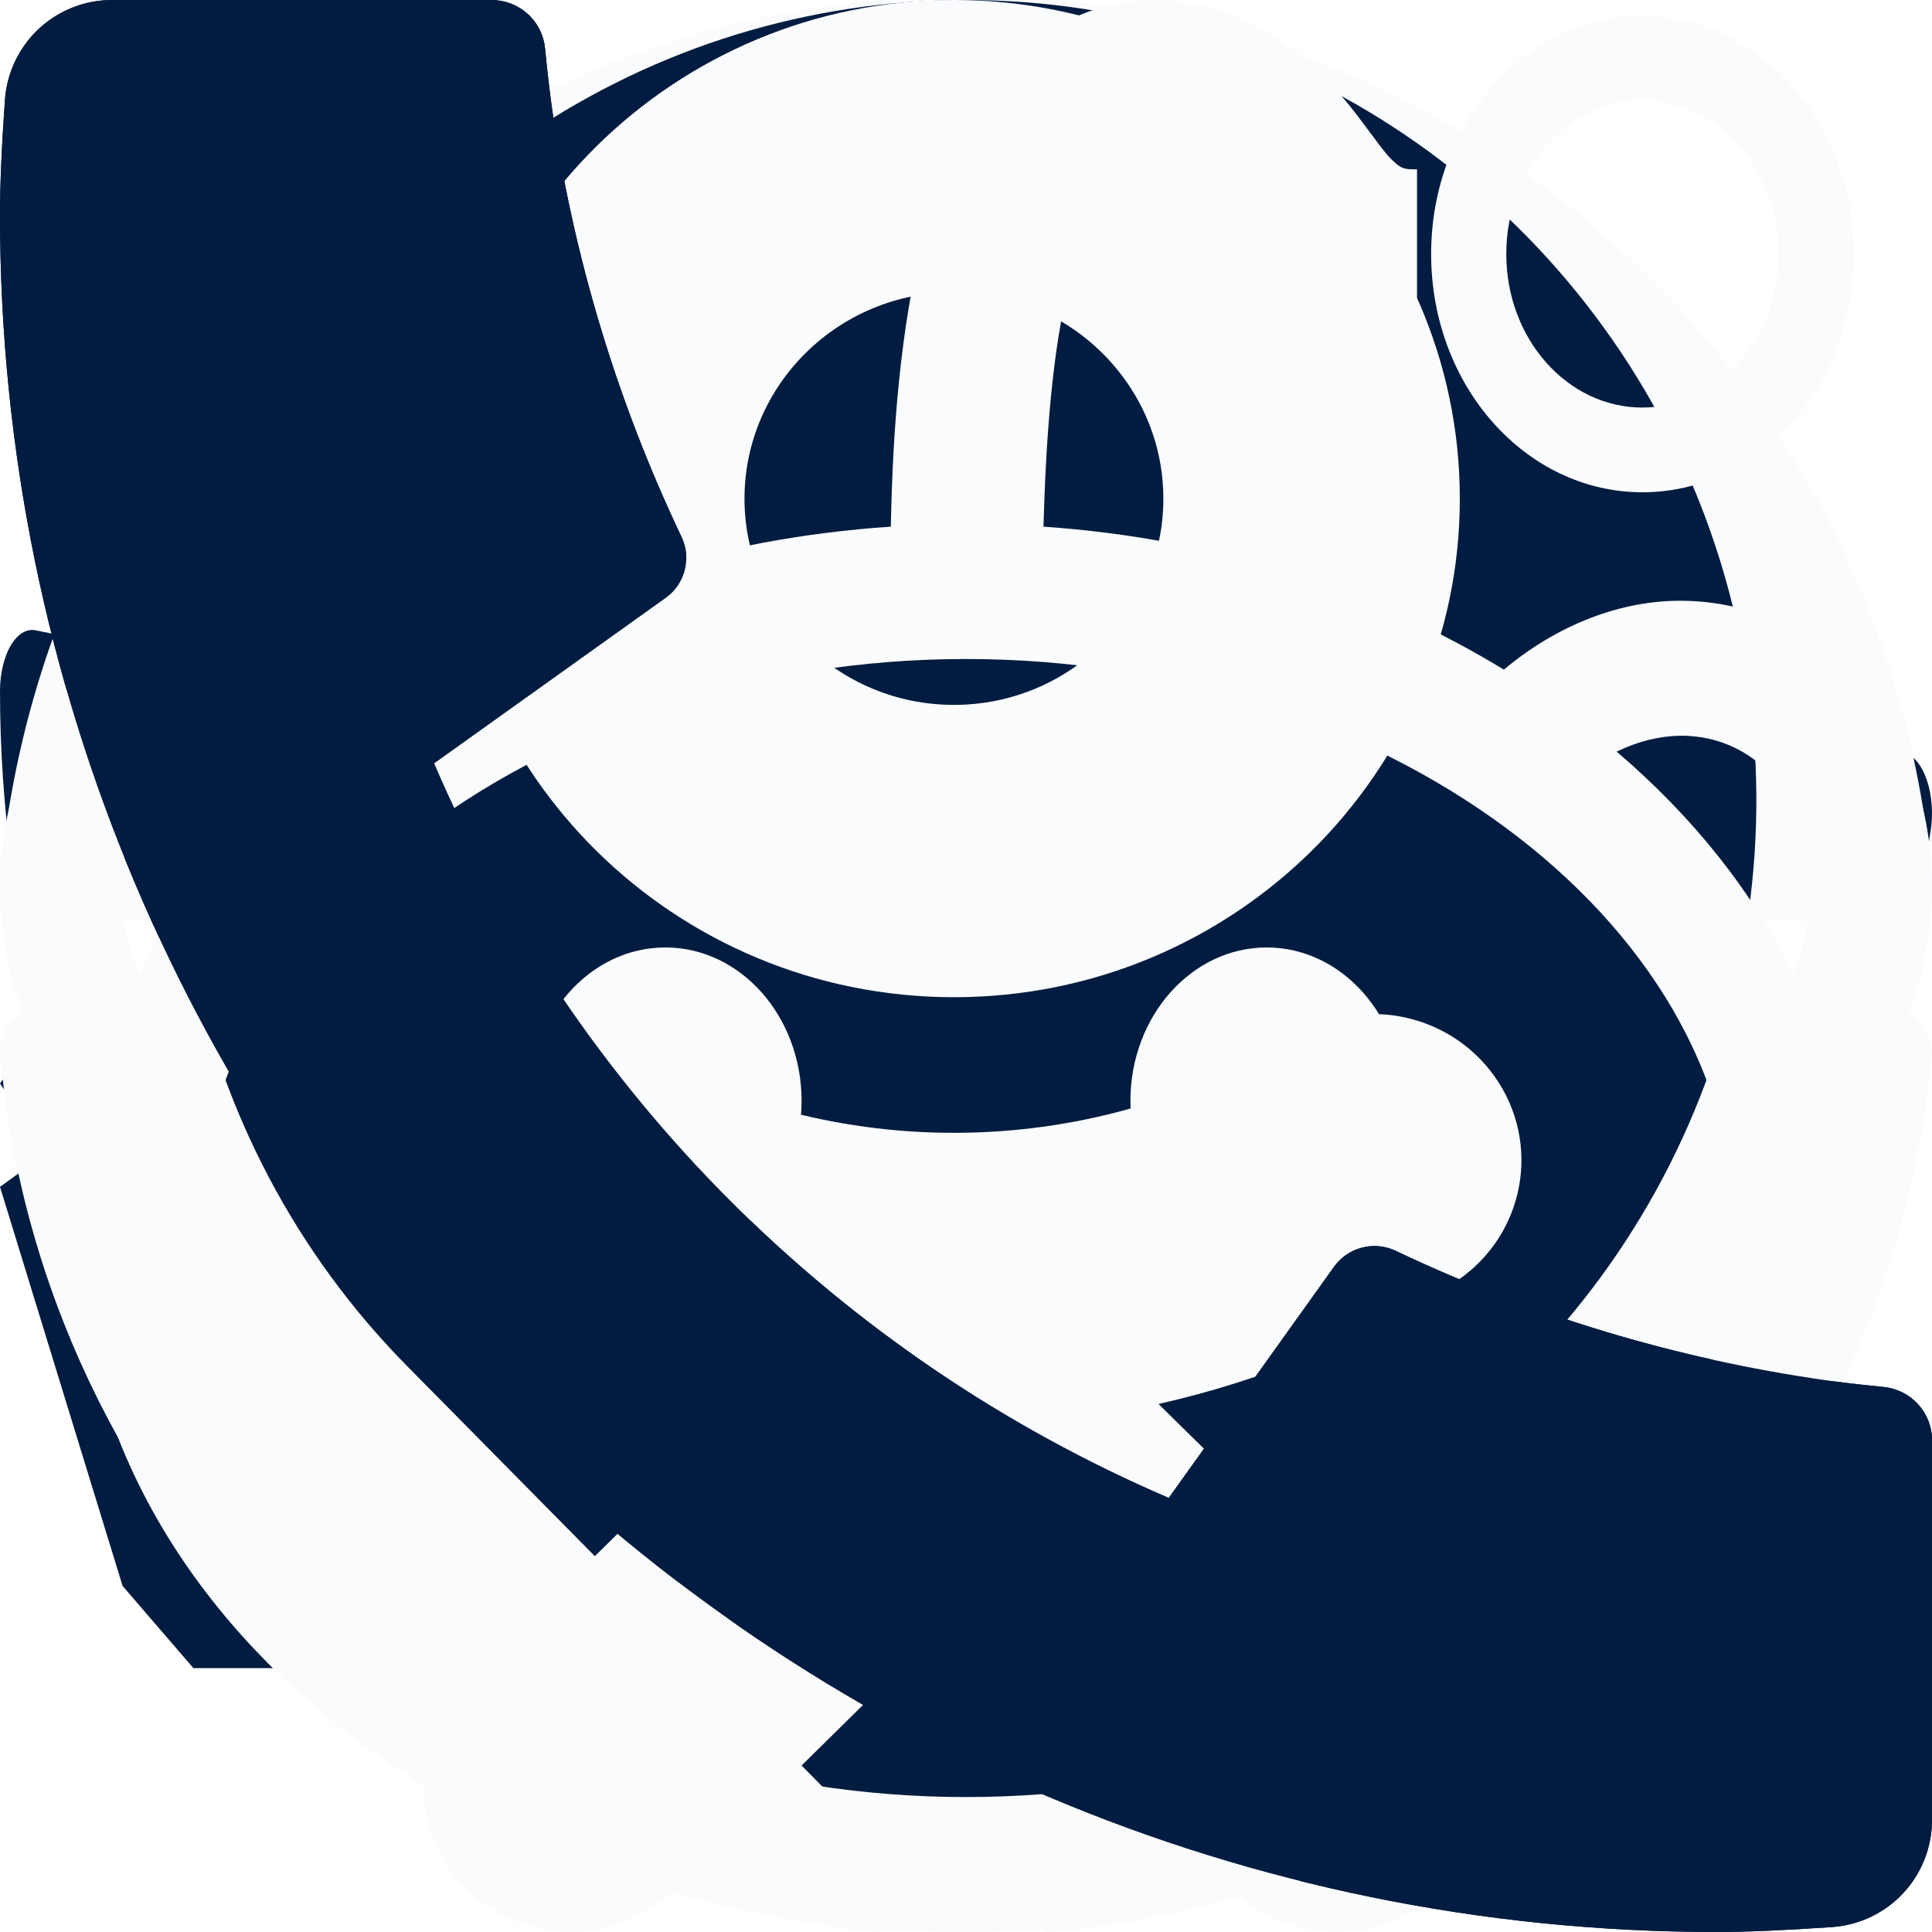
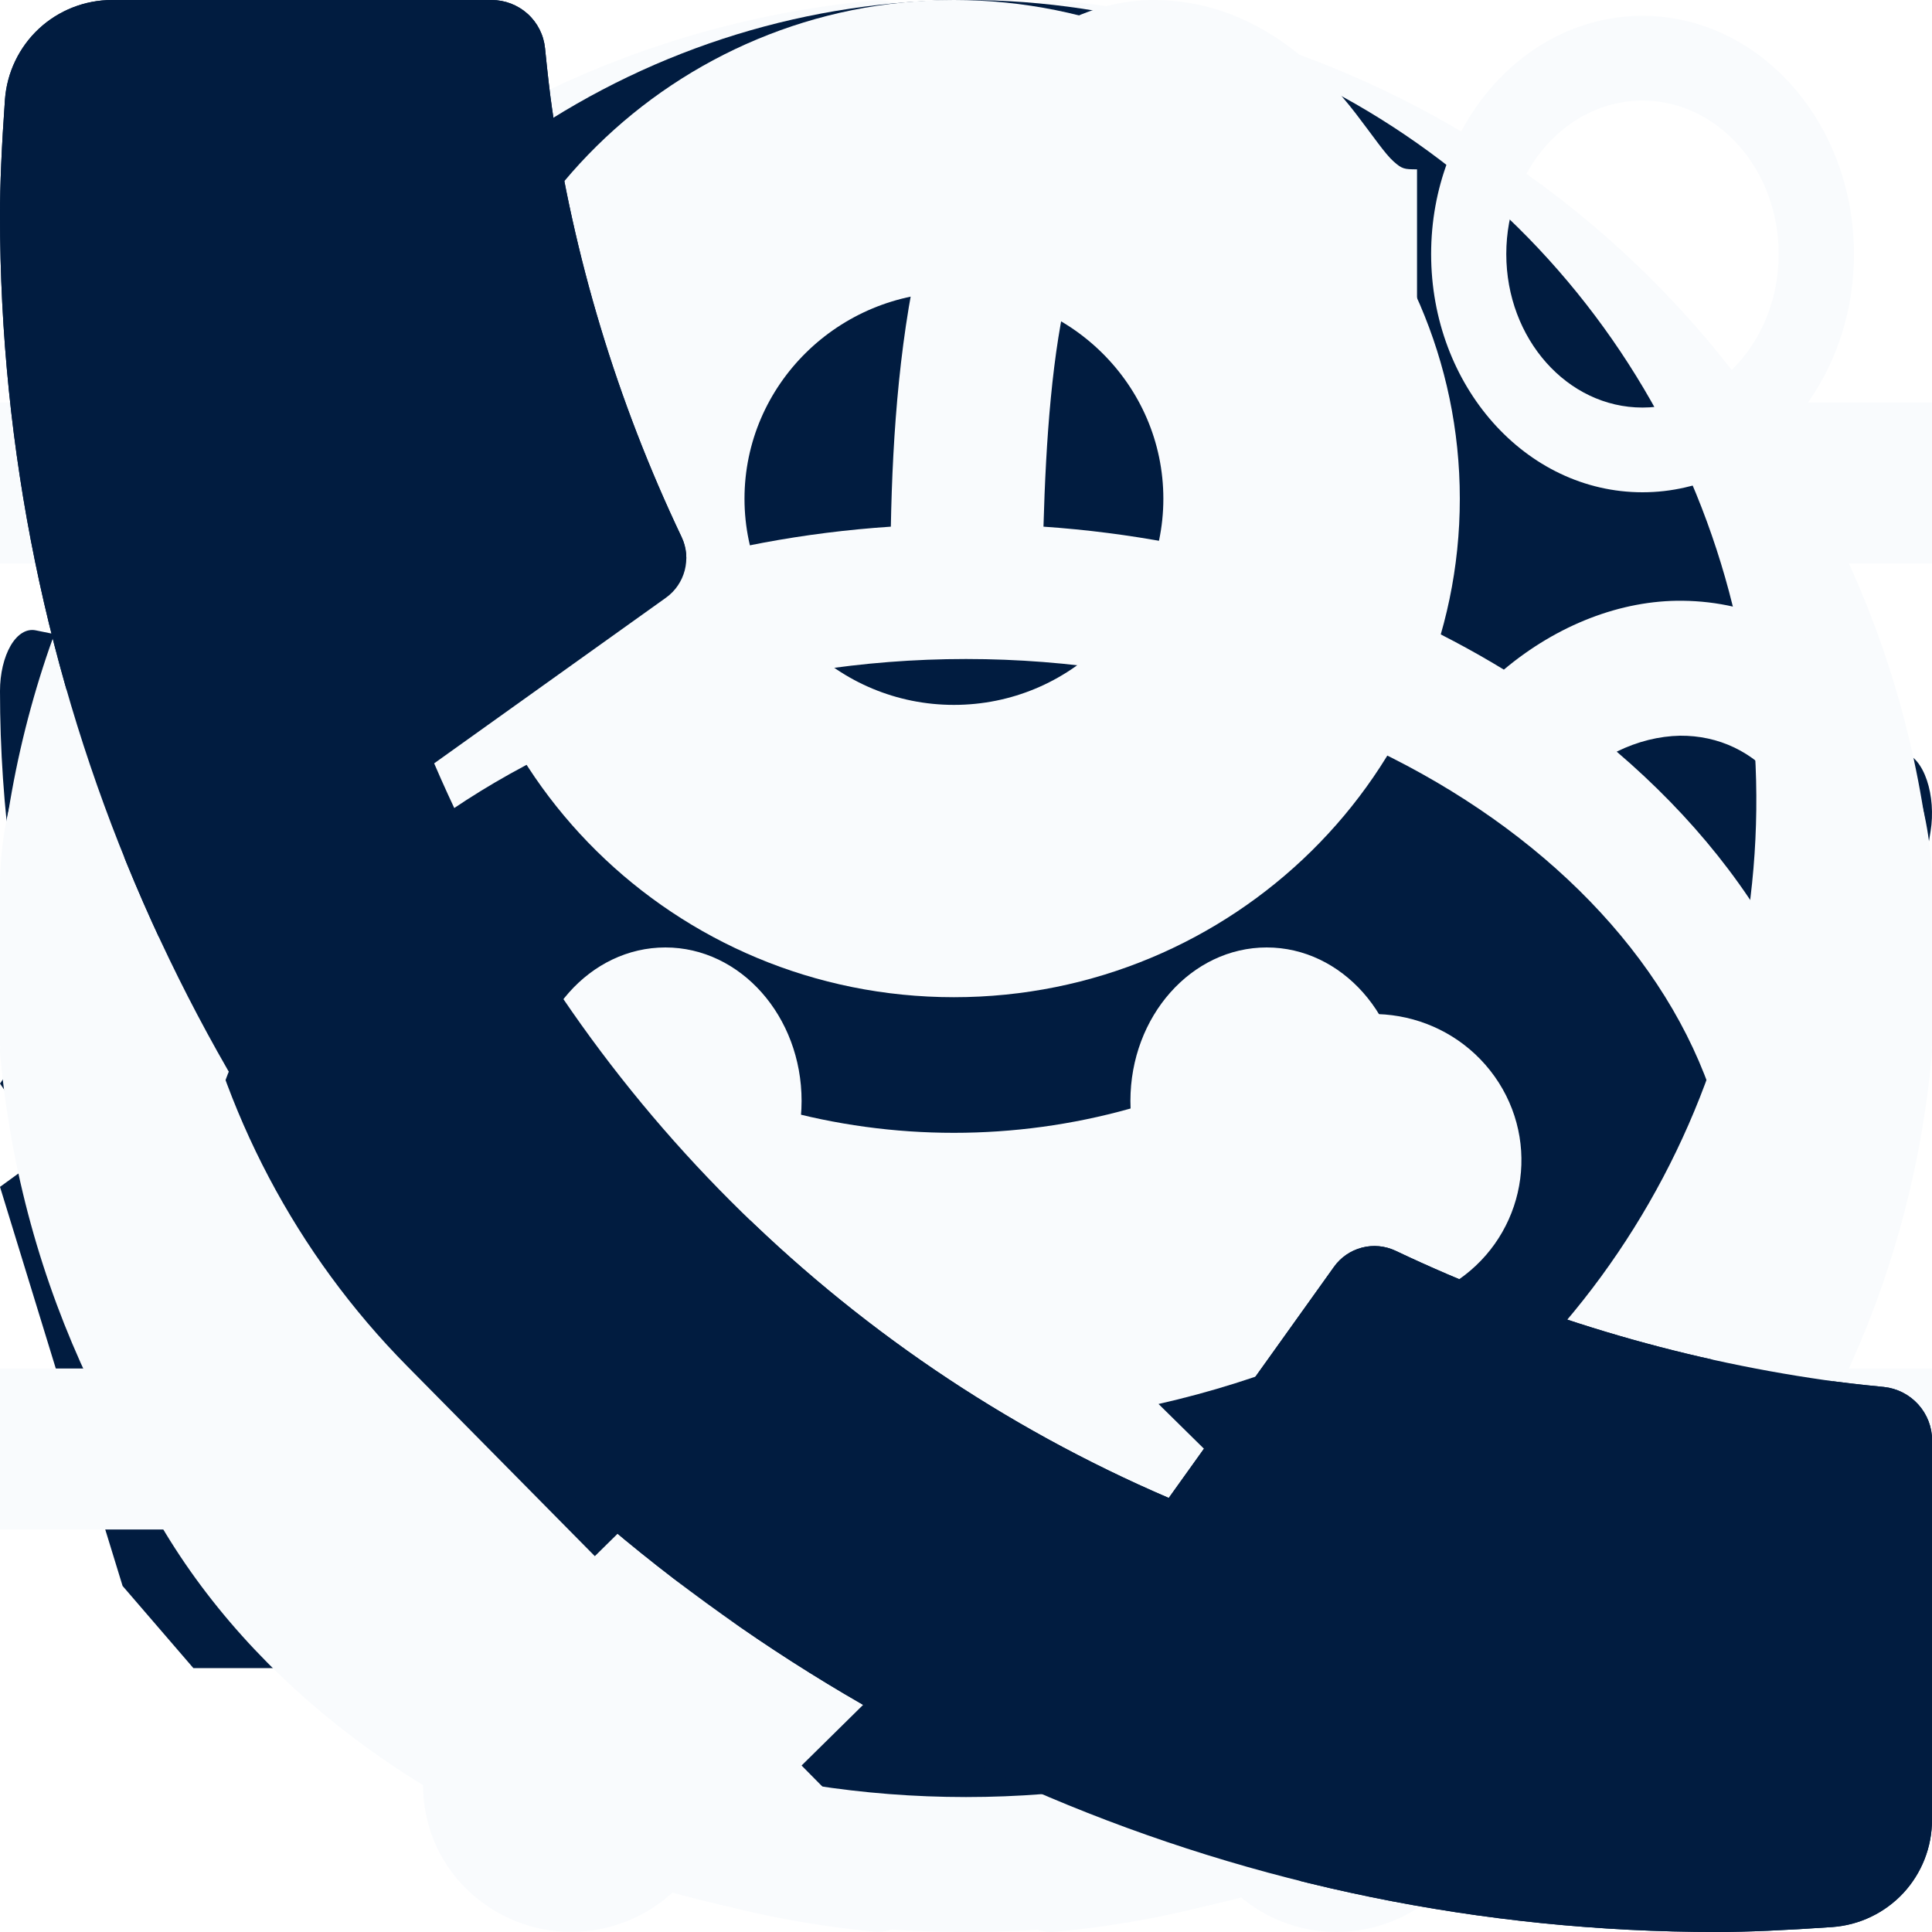
<svg xmlns="http://www.w3.org/2000/svg">
  <style>:root svg:not(:target){display:none}</style>
  <svg viewBox="0 0 12 8" fill="none" id="arrow">
    <path d="M1 2.5L5.286 7L11 1" stroke="#101A56" />
  </svg>
  <svg viewBox="0 0 44 32" fill="none" id="icon-boat-front">
    <path d="M4.405 16.396L13.216 9.936C13.416 9.806 13.671 9.806 13.871 9.936L22.725 16.396V8.688C22.774 7.631 21.974 6.734 20.94 6.685C20.924 6.684 20.909 6.684 20.893 6.683H6.237C5.202 6.707 4.381 7.583 4.404 8.641C4.404 8.657 4.405 8.672 4.405 8.688V16.396Z" fill="#011C40" />
    <path d="M15.746 0H11.384V5.347H15.746V0Z" fill="#011C40" />
    <path d="M24.296 30.164L27 21.03L23.205 18.312L22.943 18.178L14.002 11.807V30.609H13.522L12.693 30.565V11.807L0 21.03L2.792 30.119L4.404 31.99C4.404 31.99 5.762 31.99 7.158 31.99C7.158 31.99 12.247 31.997 13.522 31.99C14.82 32.012 17.125 31.99 17.125 31.99H22.813L24.296 30.164Z" fill="#011C40" />
  </svg>
  <svg viewBox="0 0 44 32" fill="none" id="icon-boat">
    <path d="M41.439 25.72L1.648 17.213C1.342 17.147 1.136 17.776 1.294 18.277C3.838 26.326 9.858 32 16.867 32H40.604C40.765 32 40.907 31.801 40.955 31.509L41.748 26.615C41.816 26.2 41.667 25.768 41.439 25.72Z" fill="#011C40" />
    <path d="M43.884 11.771C43.768 11.426 43.578 11.196 43.364 11.142L32.364 8.359C31.968 8.261 31.594 8.793 31.54 9.555C31.486 10.316 31.769 11.017 32.17 11.118L33.415 11.433C33.597 11.479 33.733 11.774 33.733 12.122V14.273C33.733 14.686 33.544 15.009 33.328 14.964L30.395 14.367C30.208 14.331 30.067 14.032 30.067 13.677V7.587C30.067 7.449 30.088 7.316 30.128 7.202L31.41 3.554C31.557 3.136 31.574 2.602 31.455 2.155C31.336 1.707 31.099 1.415 30.835 1.391L15.435 6.54269e-05C15.188 -0.004 14.948 0.198 14.803 0.582C14.803 0.582 11.873 8.396 11.23 10.115C11.153 10.321 11.024 10.431 10.892 10.403L0.811 8.355C0.603 8.314 0.397 8.44 0.243 8.703C0.089 8.968 0 9.343 0 9.738C0 11.078 0.092 12.392 0.265 13.666C0.303 13.947 0.432 14.152 0.584 14.185L42.015 23.043C42.19 23.08 42.355 22.876 42.407 22.555L43.968 12.93C44.031 12.539 44 12.115 43.884 11.771ZM21.163 4.064L20.591 11.664C20.563 12.033 20.39 12.296 20.195 12.258C18.764 11.984 13.389 10.911 13.389 10.911C13.11 10.854 12.966 10.249 13.129 9.815L15.648 3.124C15.72 2.932 15.839 2.822 15.964 2.833L20.817 3.271C21.033 3.291 21.193 3.658 21.163 4.064ZM29.113 5.079L28.662 6.359C28.621 6.473 28.6 6.608 28.6 6.745V13.231C28.6 13.644 28.411 13.967 28.195 13.922L22.375 12.739C22.169 12.698 22.021 12.339 22.051 11.949L22.644 4.07C22.67 3.715 22.835 3.456 23.024 3.473L28.825 3.998C29.11 4.023 29.271 4.628 29.113 5.079ZM38.133 15.167C38.133 15.581 37.944 15.903 37.728 15.859C37.728 15.859 36.206 15.533 35.523 15.38C35.339 15.34 35.2 15.042 35.2 14.69V12.678C35.2 12.258 35.395 11.932 35.615 11.988L37.815 12.544C37.997 12.592 38.133 12.887 38.133 13.235V15.167ZM42.184 14.469L41.912 16.144C41.86 16.461 41.697 16.666 41.522 16.631L39.927 16.307C39.742 16.269 39.6 15.97 39.6 15.615V13.793C39.6 13.373 39.795 13.047 40.015 13.102L41.882 13.574C42.106 13.631 42.25 14.057 42.184 14.469Z" fill="#011C40" />
+   </svg>
+   <svg viewBox="0 0 24 14" fill="none" id="icon-burger">
+     <path d="M0 1H24M0 7H24M0 13H24" stroke="#F9FBFD" stroke-width="2" />
  </svg>
  <svg viewBox="0 0 20 20" fill="none" id="icon-close">
    <path d="M.293 18.291a1 1 0 101.414 1.414L10 11.413l8.292 8.292a1 1 0 101.414-1.414l-8.292-8.292 8.292-8.292A1 1 0 1018.291.293L9.999 8.585 1.707.293A1 1 0 10.293 1.707L8.585 10 .293 18.291z" />
  </svg>
  <svg viewBox="0 0 44 32" fill="none" id="icon-double-arrow">
    <path d="M28.753 3.375L26.44 0L16.073 15.135L18.387 18.511L28.753 3.375ZM35.694 0L18.379 25.249L11.56 15.302L9.247 18.678L18.379 32L38 3.375L35.694 0ZM0 18.678L9.132 32L11.446 28.625L2.314 15.302L0 18.678Z" fill="#011C40" />
  </svg>
  <svg viewBox="0 0 20 20" fill="none" id="icon-dzen">
    <path d="M19.559 9.557C19.56 9.557 19.562 9.557 19.563 9.557C19.685 9.557 19.801 9.506 19.884 9.417C19.968 9.326 20.009 9.204 19.998 9.081C19.56 4.259 15.743 0.441 10.921 0.001C10.799 -0.008 10.676 0.032 10.585 0.116C10.494 0.2 10.444 0.318 10.445 0.442C10.521 6.849 11.366 9.468 19.559 9.557ZM19.559 10.443C11.366 10.532 10.521 13.15 10.445 19.558C10.444 19.682 10.495 19.8 10.585 19.884C10.667 19.959 10.773 20 10.882 20C10.895 20 10.909 20 10.922 19.998C15.743 19.559 19.56 15.741 19.998 10.919C20.009 10.796 19.968 10.674 19.884 10.583C19.8 10.492 19.682 10.447 19.559 10.443ZM9.05 0.004C4.243 0.455 0.438 4.273 0.002 9.082C-0.009 9.205 0.032 9.327 0.117 9.417C0.199 9.507 0.316 9.558 0.437 9.558C0.439 9.558 0.44 9.558 0.442 9.558C8.608 9.464 9.451 6.847 9.528 0.443C9.529 0.32 9.478 0.201 9.387 0.117C9.295 0.033 9.173 -0.008 9.05 0.004ZM0.442 10.442C0.306 10.427 0.199 10.492 0.116 10.582C0.032 10.673 -0.009 10.795 0.002 10.918C0.438 15.726 4.243 19.544 9.05 19.996C9.063 19.997 9.077 19.998 9.091 19.998C9.2 19.998 9.305 19.957 9.387 19.882C9.477 19.798 9.528 19.68 9.527 19.556C9.45 13.153 8.608 10.536 0.442 10.442Z" fill="#F9FBFD" />
  </svg>
  <svg viewBox="0 0 18 22" fill="none" id="icon-marker">
    <path d="M15.364 15.556L9 22L2.636 15.556C1.377 14.282 0.52 12.658 0.173 10.89C-0.174 9.123 0.004 7.291 0.685 5.625C1.366 3.96 2.52 2.537 4 1.536C5.48 0.534 7.22 0 9 0C10.78 0 12.52 0.534 14 1.536C15.48 2.537 16.634 3.96 17.315 5.625C17.996 7.291 18.174 9.123 17.827 10.89C17.48 12.658 16.623 14.282 15.364 15.556ZM9 11.138C9.53 11.138 10.039 10.924 10.414 10.544C10.789 10.165 11 9.65 11 9.113C11 8.576 10.789 8.06 10.414 7.681C10.039 7.301 9.53 7.088 9 7.088C8.47 7.088 7.961 7.301 7.586 7.681C7.211 8.06 7 8.576 7 9.113C7 9.65 7.211 10.165 7.586 10.544C7.961 10.924 8.47 11.138 9 11.138Z" fill="#011C40" />
  </svg>
  <svg viewBox="0 0 12 20" fill="none" id="icon-ok">
    <path d="M5.875 3.025C7.071 3.025 8.043 3.984 8.043 5.163C8.043 6.338 7.071 7.297 5.875 7.297C4.679 7.297 3.707 6.338 3.707 5.163C3.707 3.984 4.679 3.025 5.875 3.025ZM5.875 10.323C8.763 10.323 11.112 8.007 11.112 5.163C11.112 2.315 8.763 0 5.875 0C2.987 0 0.642 2.315 0.642 5.163C0.642 8.007 2.987 10.323 5.875 10.323ZM7.993 14.534C9.059 14.293 10.085 13.877 11.032 13.291C11.749 12.847 11.965 11.914 11.515 11.207C11.061 10.497 10.118 10.284 9.397 10.731C7.254 12.059 4.496 12.059 2.349 10.731C1.632 10.284 0.685 10.497 0.235 11.207C-0.215 11.914 0.001 12.847 0.718 13.291C1.665 13.877 2.691 14.293 3.757 14.534L0.829 17.418C0.231 18.007 0.231 18.966 0.829 19.555C1.132 19.85 1.521 19.999 1.913 19.999C2.306 19.999 2.698 19.85 3.001 19.555L5.875 16.722L8.753 19.555C9.351 20.148 10.319 20.148 10.921 19.555C11.519 18.966 11.519 18.007 10.921 17.418L7.993 14.534Z" fill="#F9FBFD" />
  </svg>
  <svg viewBox="0 0 18 18" fill="none" id="icon-phone">
    <path d="M18 13.42V16.956C18 17.209 17.904 17.453 17.732 17.638C17.559 17.823 17.323 17.936 17.07 17.954C16.633 17.984 16.276 18 16 18C7.163 18 0 10.837 0 2C0 1.724 0.015 1.367 0.046 0.93C0.064 0.677 0.177 0.441 0.362 0.268C0.547 0.096 0.791 -0 1.044 2.56579e-07H4.58C4.704 -0 4.824 0.046 4.916 0.129C5.008 0.212 5.066 0.327 5.078 0.45C5.101 0.68 5.122 0.863 5.142 1.002C5.341 2.389 5.748 3.738 6.35 5.003C6.445 5.203 6.383 5.442 6.203 5.57L4.045 7.112C5.364 10.187 7.815 12.636 10.889 13.956L12.429 11.802C12.492 11.714 12.584 11.651 12.688 11.624C12.793 11.596 12.904 11.607 13.002 11.653C14.267 12.254 15.616 12.66 17.002 12.858C17.141 12.878 17.324 12.9 17.552 12.922C17.675 12.935 17.789 12.993 17.872 13.085C17.955 13.177 18.001 13.296 18.001 13.42H18Z" fill="#011C40" />
  </svg>
  <svg viewBox="0 0 20 20" fill="none" id="icon-reddit">
    <path d="M11.945 0C11.304 0 10.702 0.325 10.316 0.795C9.93 1.264 9.717 1.836 9.562 2.438C9.316 3.408 9.24 4.483 9.222 5.452C7.419 5.572 5.787 6.106 4.432 6.932C3.881 6.469 3.219 6.212 2.584 6.219C1.86 6.226 1.173 6.538 0.663 7.178C-0.313 8.401 -0.201 10.401 0.93 11.589C0.86 11.956 0.808 12.332 0.808 12.712C0.808 16.74 4.924 20 10 20C15.076 20 19.192 16.736 19.192 12.712C19.192 12.332 19.14 11.956 19.07 11.589C20.201 10.401 20.313 8.401 19.337 7.178C18.827 6.538 18.14 6.226 17.416 6.219C16.781 6.212 16.119 6.469 15.568 6.932C14.219 6.11 12.596 5.575 10.802 5.452C10.827 4.558 10.891 3.63 11.07 2.932C11.182 2.493 11.316 2.175 11.459 2C11.602 1.825 11.705 1.753 11.945 1.753C12.465 1.753 12.532 1.921 12.845 2.329C13.003 2.534 13.185 2.791 13.477 3.041C13.769 3.291 14.201 3.507 14.669 3.507V1.753C14.538 1.753 14.514 1.75 14.426 1.671C14.337 1.592 14.216 1.411 14.037 1.178C13.678 0.709 12.982 0 11.945 0ZM17.003 0.164C15.793 0.164 14.815 1.267 14.815 2.63C14.815 3.993 15.793 5.096 17.003 5.096C18.213 5.096 19.192 3.993 19.192 2.63C19.192 1.267 18.213 0.164 17.003 0.164ZM17.003 1.041C17.781 1.041 18.413 1.753 18.413 2.63C18.413 3.507 17.781 4.219 17.003 4.219C16.225 4.219 15.593 3.507 15.593 2.63C15.593 1.753 16.225 1.041 17.003 1.041ZM10 6.822C14.307 6.822 17.951 9.524 17.951 12.712C17.951 15.904 14.307 18.603 10 18.603C5.693 18.603 2.049 15.904 2.049 12.712C2.049 9.524 5.693 6.822 10 6.822ZM2.608 7.616C2.824 7.62 3.049 7.675 3.264 7.781C2.483 8.449 1.863 9.216 1.441 10.082C1.149 9.404 1.228 8.558 1.587 8.11C1.848 7.781 2.21 7.613 2.608 7.616ZM17.392 7.616C17.79 7.613 18.152 7.781 18.413 8.11C18.772 8.558 18.851 9.404 18.559 10.082C18.137 9.216 17.517 8.449 16.736 7.781C16.951 7.675 17.176 7.62 17.392 7.616ZM6.888 9.808C6.109 9.808 5.477 10.521 5.477 11.397C5.477 12.274 6.109 12.986 6.888 12.986C7.666 12.986 8.298 12.274 8.298 11.397C8.298 10.521 7.666 9.808 6.888 9.808ZM13.113 9.808C12.334 9.808 11.702 10.521 11.702 11.397C11.702 12.274 12.334 12.986 13.113 12.986C13.891 12.986 14.523 12.274 14.523 11.397C14.523 10.521 13.891 9.808 13.113 9.808ZM6.134 15.206C6.629 16.36 8.161 17.48 10 17.48C11.839 17.48 13.395 16.36 13.891 15.206C12.991 15.86 11.571 16.301 10 16.301C8.429 16.301 7.033 15.86 6.134 15.206Z" fill="#F9FBFD" />
  </svg>
  <svg viewBox="0 0 18 18" fill="none" id="icon-tel">
    <path d="M18 13.42V16.956C18 17.209 17.904 17.453 17.732 17.638C17.559 17.823 17.323 17.936 17.07 17.954C16.633 17.984 16.276 18 16 18C7.163 18 0 10.837 0 2C0 1.724 0.015 1.367 0.046 0.93C0.064 0.677 0.177 0.441 0.362 0.268C0.547 0.096 0.791 -0 1.044 2.56579e-07H4.58C4.704 -0 4.824 0.046 4.916 0.129C5.008 0.212 5.066 0.327 5.078 0.45C5.101 0.68 5.122 0.863 5.142 1.002C5.341 2.389 5.748 3.738 6.35 5.003C6.445 5.203 6.383 5.442 6.203 5.57L4.045 7.112C5.364 10.187 7.815 12.636 10.889 13.956L12.429 11.802C12.492 11.714 12.584 11.651 12.688 11.624C12.793 11.596 12.904 11.607 13.002 11.653C14.267 12.254 15.616 12.66 17.002 12.858C17.141 12.878 17.324 12.9 17.552 12.922C17.675 12.935 17.789 12.993 17.872 13.085C17.955 13.177 18.001 13.296 18.001 13.42H18Z" fill="#011C40" />
  </svg>
</svg>
